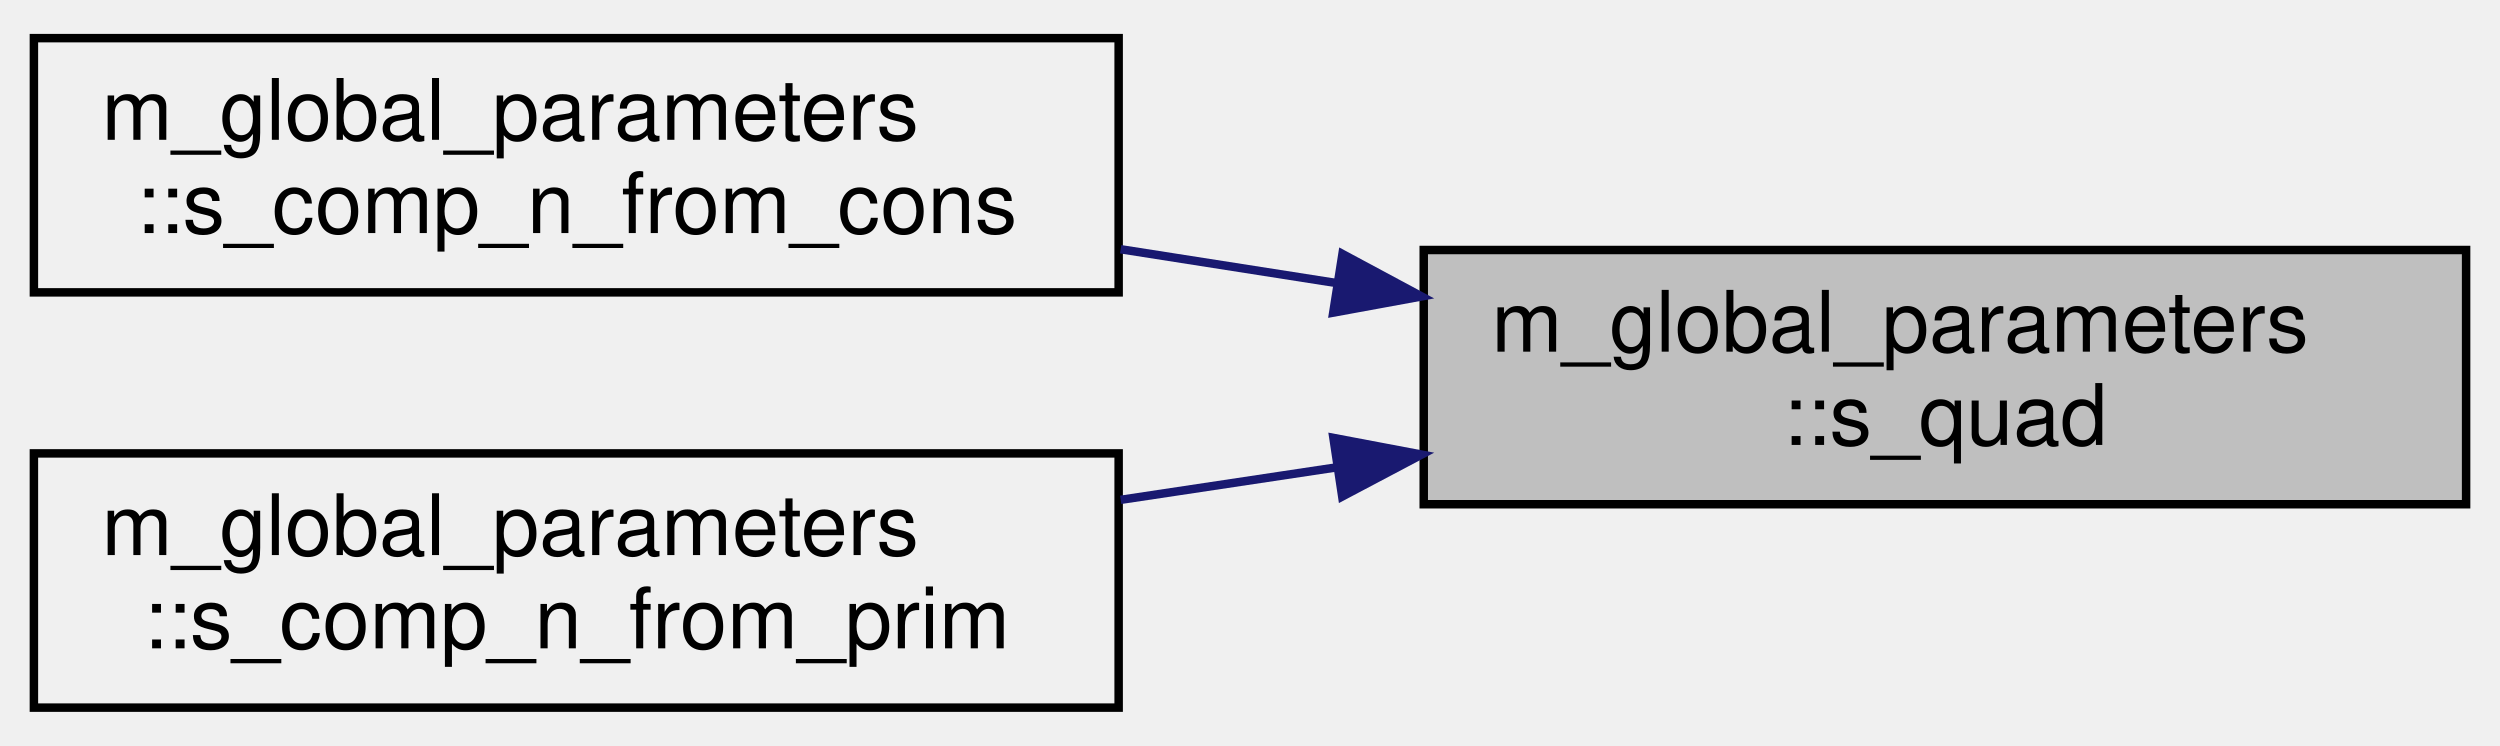
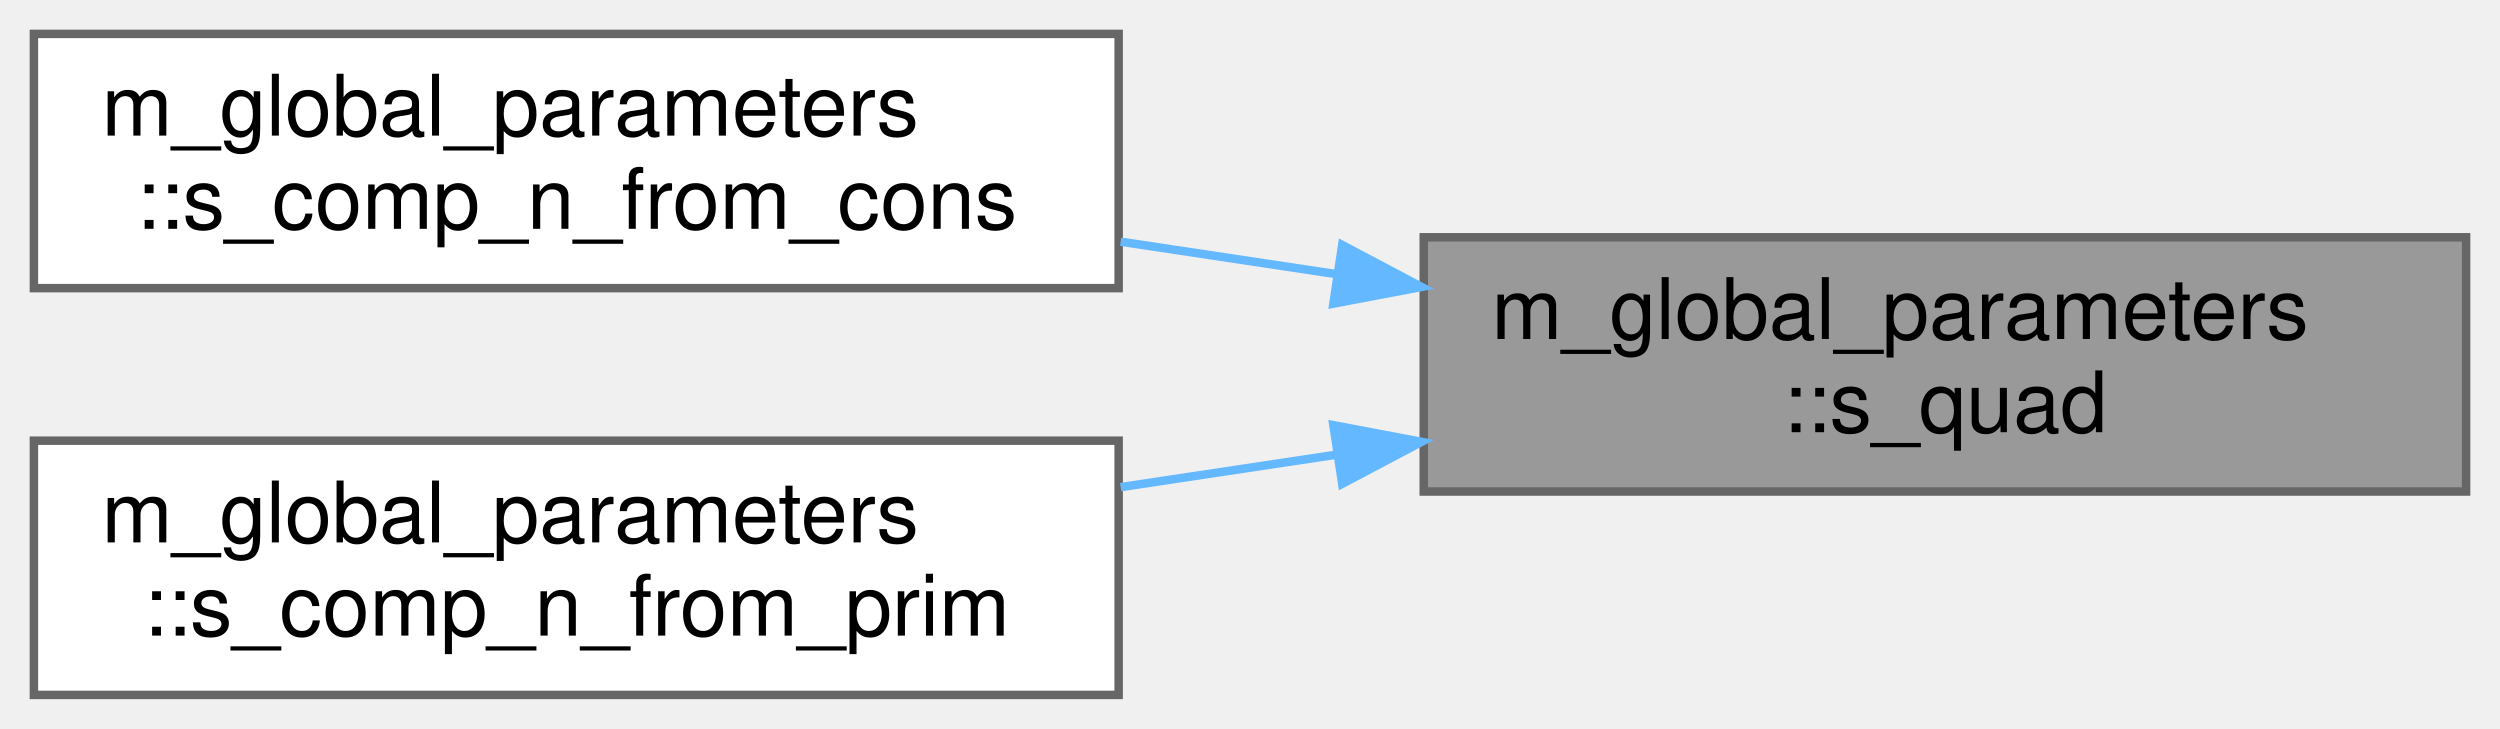
- <svg xmlns="http://www.w3.org/2000/svg" xmlns:xlink="http://www.w3.org/1999/xlink" width="295pt" height="88pt" viewBox="0.00 0.00 295.00 88.00">
-   <g id="graph0" class="graph" transform="scale(1 1) rotate(0) translate(4 84)">
+ <svg xmlns="http://www.w3.org/2000/svg" xmlns:xlink="http://www.w3.org/1999/xlink" width="295pt" height="86pt" viewBox="0.00 0.00 295.00 86.00">
+   <g id="graph0" class="graph" transform="scale(1 1) rotate(0) translate(4 82)">
    <g id="node1" class="node">
      <g id="a_node1">
        <a xlink:title="Computes the quadrature for polydisperse bubble populations.">
-           <polygon fill="#bfbfbf" stroke="black" points="164,-24.5 164,-54.5 287,-54.5 287,-24.5 164,-24.5" />
-           <text text-anchor="start" x="172" y="-42.5" font-family="Helvetica,sans-Serif" font-size="10.00">m_global_parameters</text>
-           <text text-anchor="middle" x="225.5" y="-31.5" font-family="Helvetica,sans-Serif" font-size="10.00">::s_quad</text>
+           <polygon fill="#999999" stroke="#666666" points="287,-54 164,-54 164,-24 287,-24 287,-54" />
+           <text text-anchor="start" x="172" y="-42" font-family="Helvetica,sans-Serif" font-size="10.00">m_global_parameters</text>
+           <text text-anchor="middle" x="225.5" y="-31" font-family="Helvetica,sans-Serif" font-size="10.00">::s_quad</text>
        </a>
      </g>
    </g>
    <g id="node2" class="node">
      <g id="a_node2">
-         <a xlink:href="namespacem__global__parameters.html#aac1a5a73b1eae759c913983b38047167" target="_top" xlink:title="Computes the bubble number density n from the conservative variables.">
-           <polygon fill="none" stroke="black" points="0,-49.5 0,-79.5 128,-79.5 128,-49.5 0,-49.5" />
-           <text text-anchor="start" x="8" y="-67.5" font-family="Helvetica,sans-Serif" font-size="10.00">m_global_parameters</text>
-           <text text-anchor="middle" x="64" y="-56.5" font-family="Helvetica,sans-Serif" font-size="10.00">::s_comp_n_from_cons</text>
+         <a xlink:href="namespacem__global__parameters.html#ad6c69097a0e9f5acf637c6b49e0bd1ea" target="_top" xlink:title="Computes the bubble number density n from the conservative variables.">
+           <polygon fill="white" stroke="#666666" points="128,-78 0,-78 0,-48 128,-48 128,-78" />
+           <text text-anchor="start" x="8" y="-66" font-family="Helvetica,sans-Serif" font-size="10.00">m_global_parameters</text>
+           <text text-anchor="middle" x="64" y="-55" font-family="Helvetica,sans-Serif" font-size="10.00">::s_comp_n_from_cons</text>
        </a>
      </g>
    </g>
    <g id="edge1" class="edge">
-       <path fill="none" stroke="midnightblue" d="M153.83,-50.58C145.31,-51.91 136.64,-53.27 128.24,-54.59" />
-       <polygon fill="midnightblue" stroke="midnightblue" points="154.41,-54.03 163.74,-49.02 153.32,-47.11 154.41,-54.03" />
+       <path fill="none" stroke="#63b8ff" d="M153.83,-49.63C145.31,-50.92 136.64,-52.22 128.24,-53.48" />
+       <polygon fill="#63b8ff" stroke="#63b8ff" points="154.38,-53.09 163.74,-48.14 153.34,-46.17 154.38,-53.09" />
    </g>
    <g id="node3" class="node">
      <g id="a_node3">
-         <a xlink:href="namespacem__global__parameters.html#acdaa3827df6fee38a3e55e8b13130c27" target="_top" xlink:title="Computes the bubble number density n from the primitive variables.">
-           <polygon fill="none" stroke="black" points="0,-0.5 0,-30.5 128,-30.5 128,-0.5 0,-0.5" />
-           <text text-anchor="start" x="8" y="-18.5" font-family="Helvetica,sans-Serif" font-size="10.00">m_global_parameters</text>
-           <text text-anchor="middle" x="64" y="-7.5" font-family="Helvetica,sans-Serif" font-size="10.00">::s_comp_n_from_prim</text>
+         <a xlink:href="namespacem__global__parameters.html#a39ce2449992dc4d113a1098e01d35efb" target="_top" xlink:title="Computes the bubble number density n from the primitive variables.">
+           <polygon fill="white" stroke="#666666" points="128,-30 0,-30 0,0 128,0 128,-30" />
+           <text text-anchor="start" x="8" y="-18" font-family="Helvetica,sans-Serif" font-size="10.00">m_global_parameters</text>
+           <text text-anchor="middle" x="64" y="-7" font-family="Helvetica,sans-Serif" font-size="10.00">::s_comp_n_from_prim</text>
        </a>
      </g>
    </g>
    <g id="edge2" class="edge">
-       <path fill="none" stroke="midnightblue" d="M153.83,-28.87C145.31,-27.58 136.64,-26.28 128.24,-25.02" />
-       <polygon fill="midnightblue" stroke="midnightblue" points="153.34,-32.33 163.74,-30.36 154.38,-25.41 153.34,-32.33" />
+       <path fill="none" stroke="#63b8ff" d="M153.83,-28.37C145.31,-27.08 136.64,-25.78 128.24,-24.52" />
+       <polygon fill="#63b8ff" stroke="#63b8ff" points="153.34,-31.83 163.74,-29.86 154.38,-24.91 153.34,-31.83" />
    </g>
  </g>
</svg>
